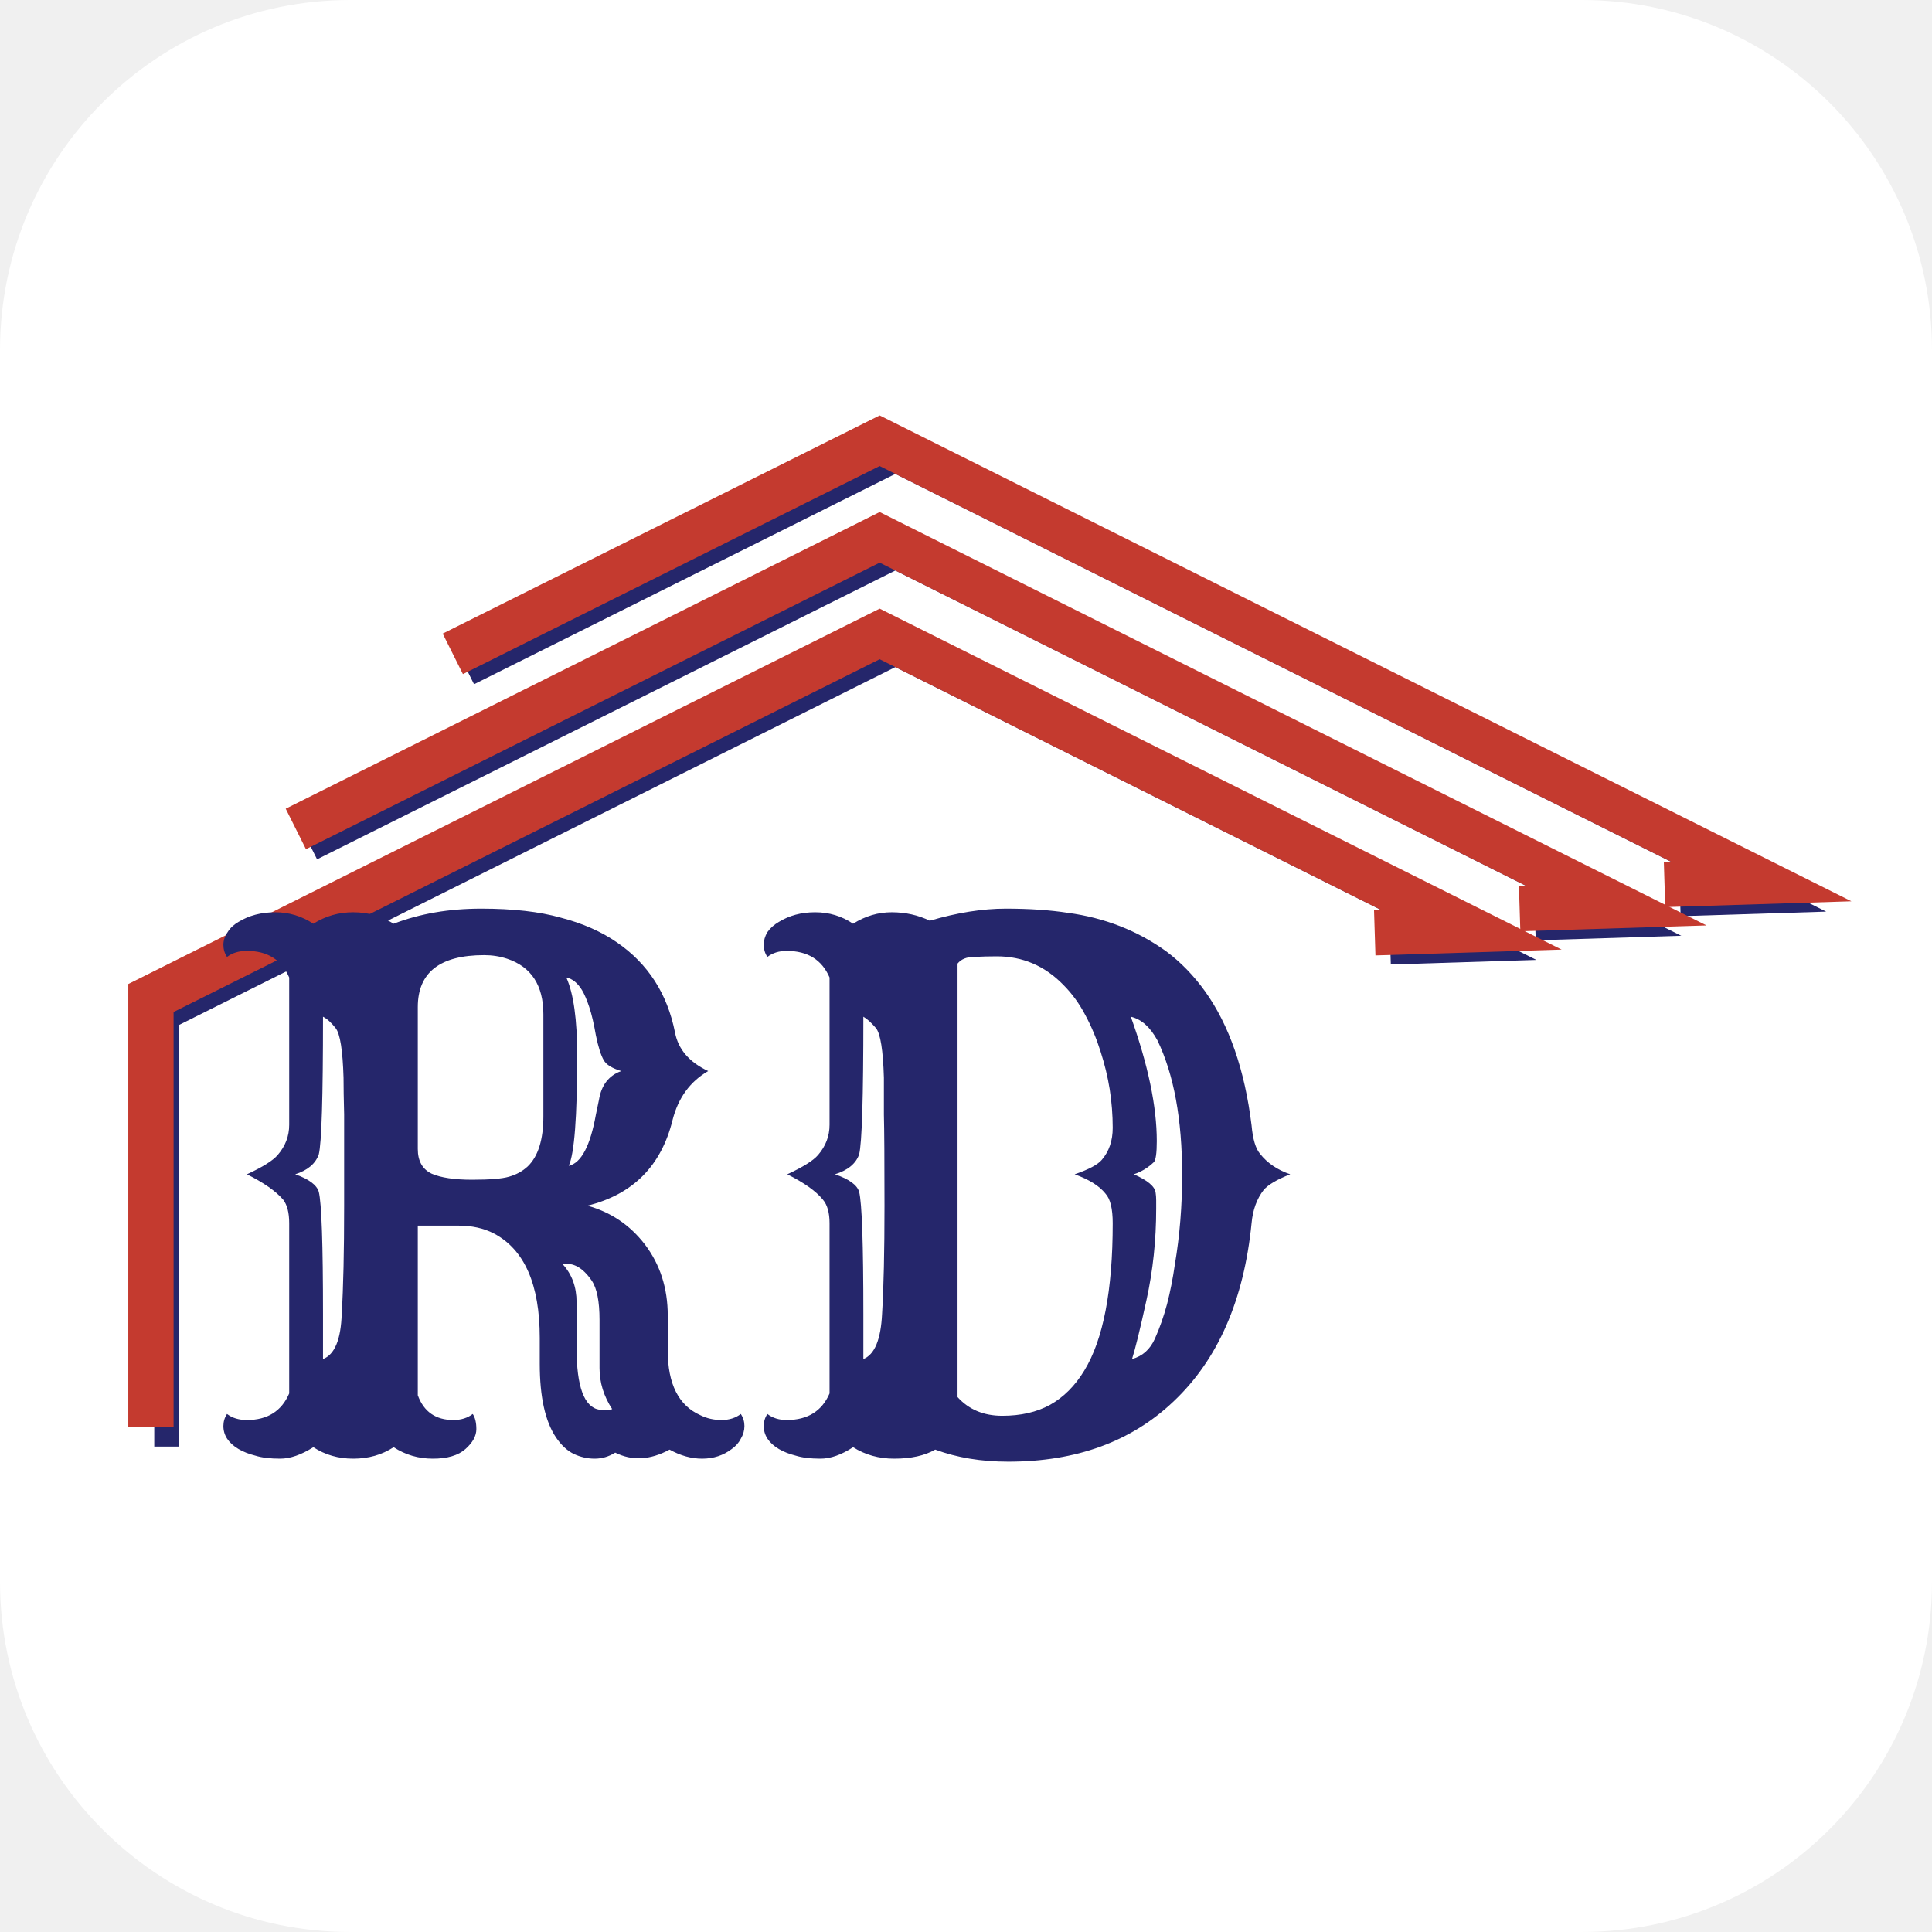
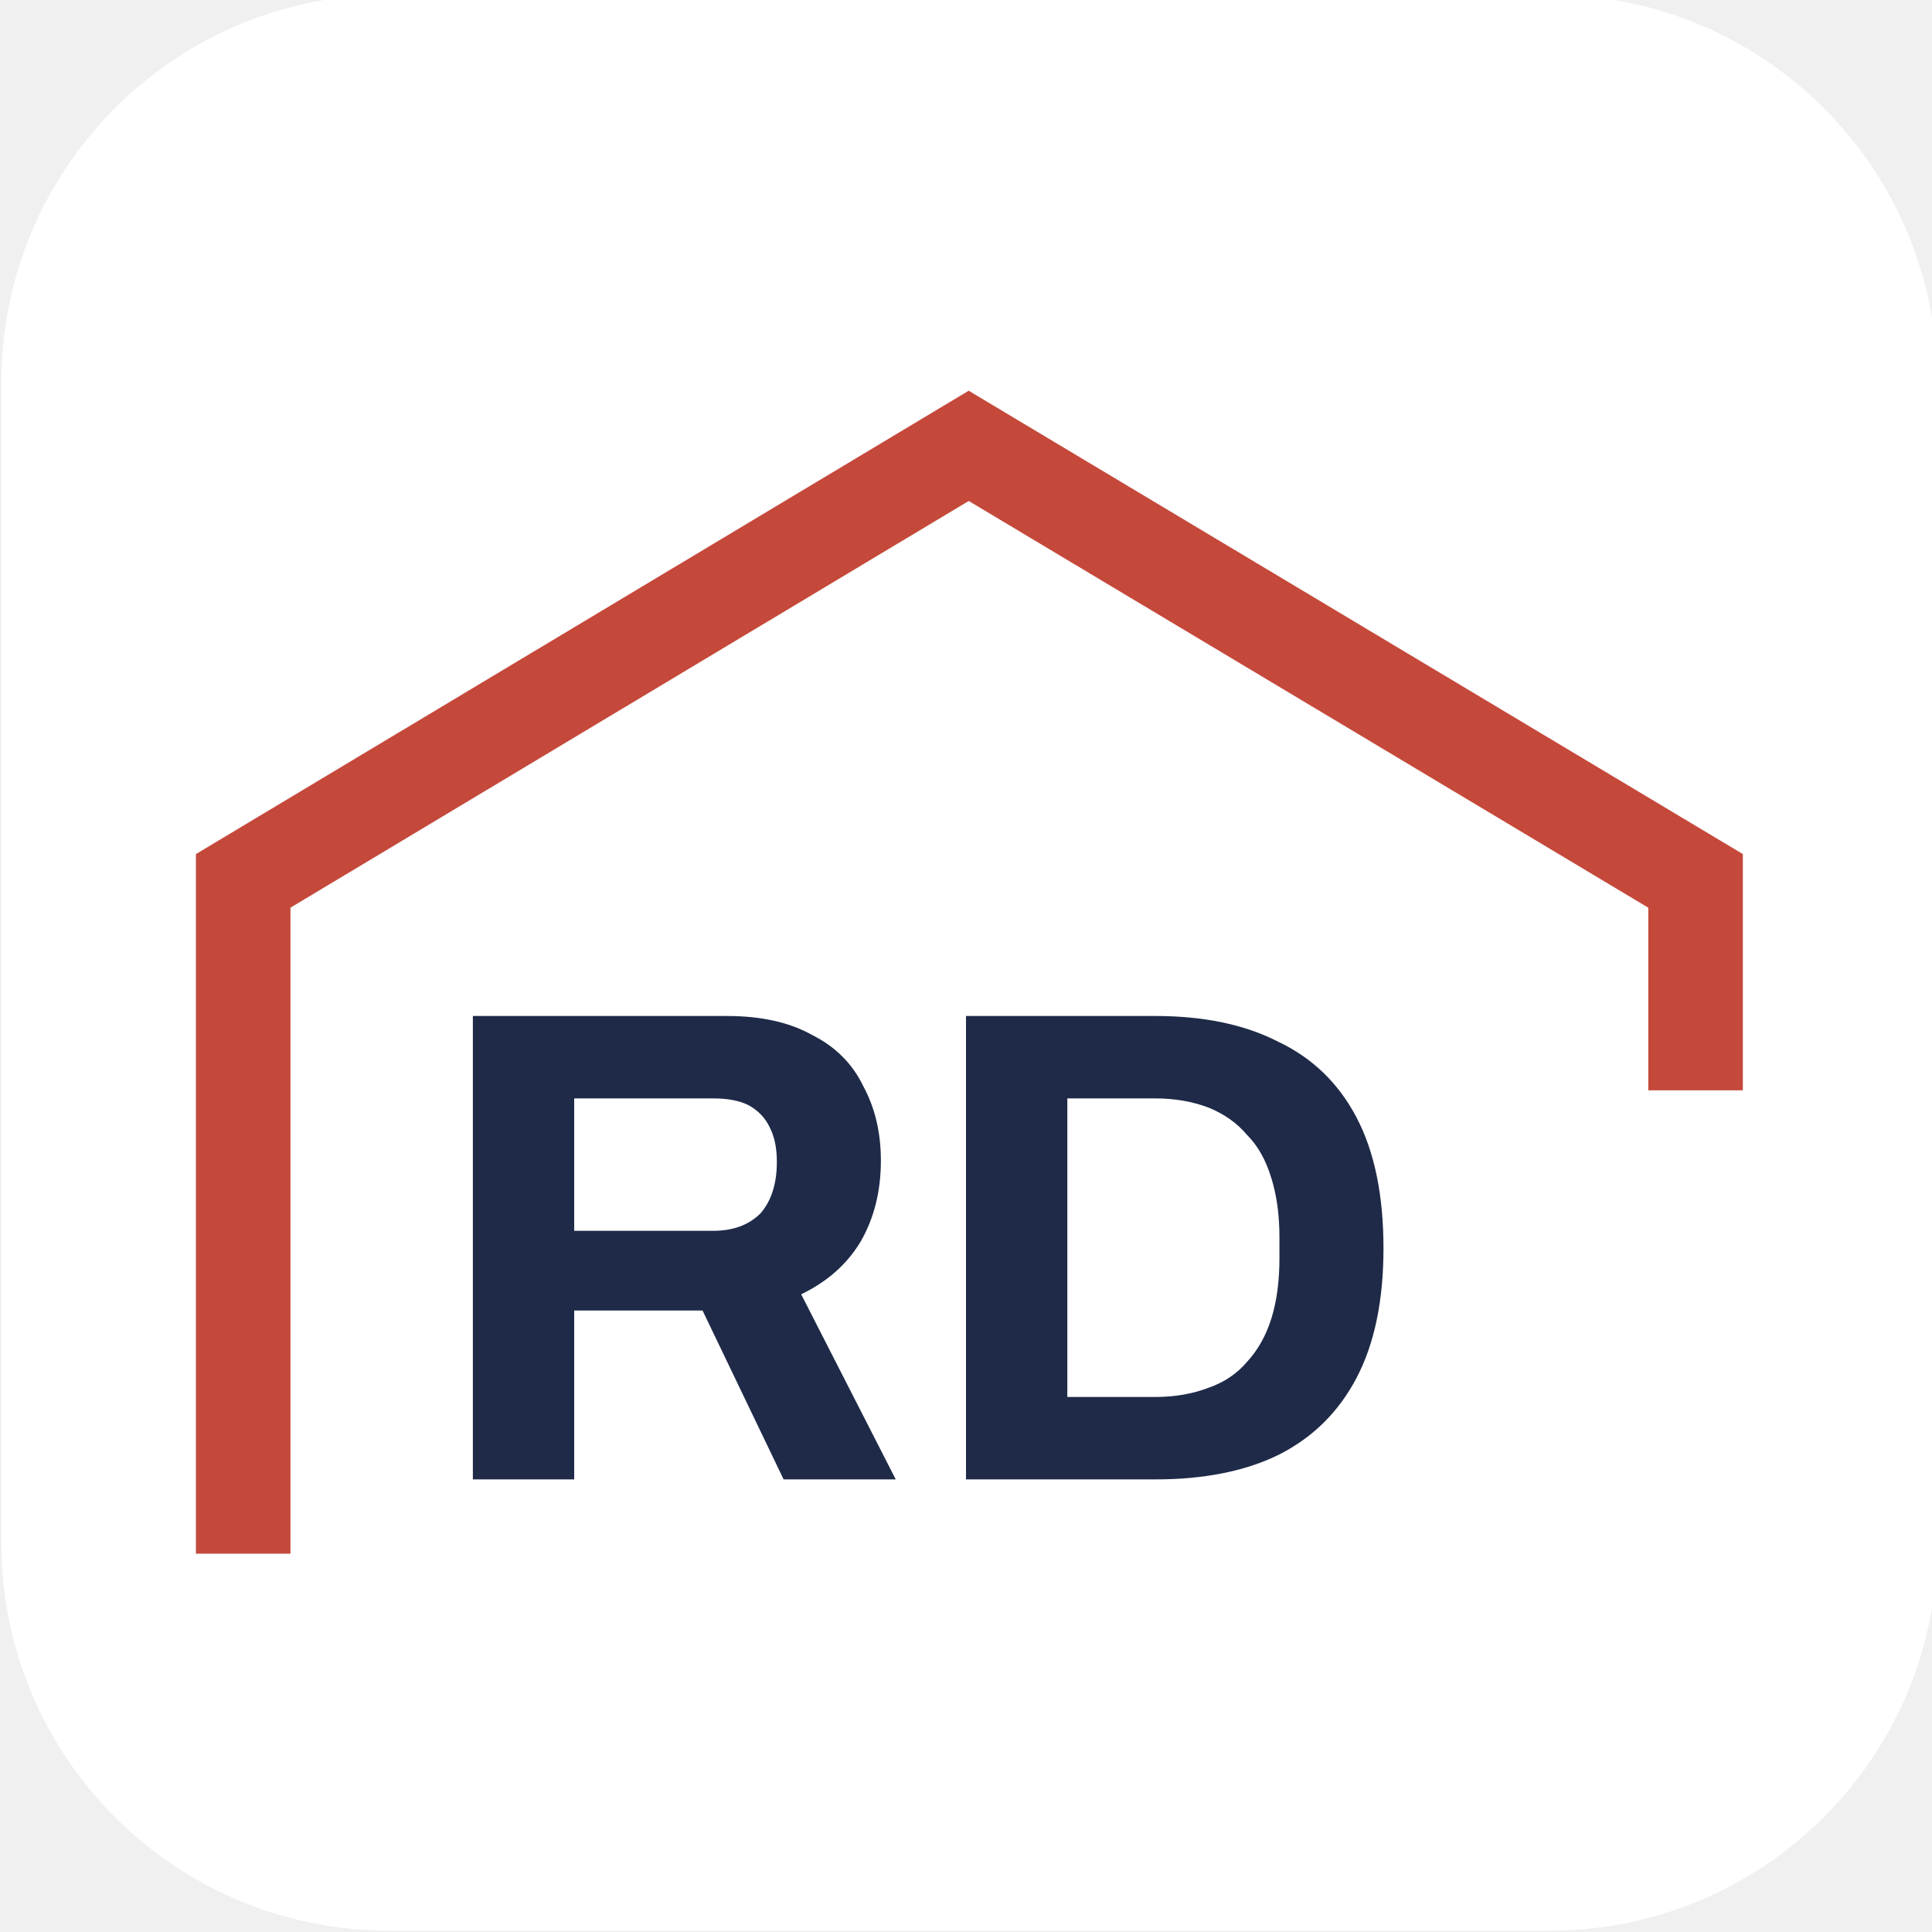
- <svg xmlns="http://www.w3.org/2000/svg" viewBox="-15 -67 320 320">
-   <rect x="-15" y="-67" width="320" height="320" rx="58" fill="#FFFFFF" />
-   <polyline points="62.6,44.5 133.3,9.2 279.3,82.2 263.3,82.7" fill="none" stroke="#25266B" stroke-width="4.1" stroke-linejoin="miter" stroke-miterlimit="10" />
-   <polyline points="36.6,73.5 133.3,25.2 255.3,86.2 239.3,86.7" fill="none" stroke="#25266B" stroke-width="4.1" stroke-linejoin="miter" stroke-miterlimit="10" />
-   <polyline points="12.6,172.6 12.6,101.5 133.3,41.2 231.3,90.2 215.3,90.7" fill="none" stroke="#25266B" stroke-width="4.1" stroke-linejoin="miter" stroke-miterlimit="10" />
-   <polyline points="60,41.3 130.7,6 276.7,79 260.7,79.5" fill="none" stroke="#C43A2F" stroke-width="7.5" stroke-linejoin="miter" stroke-miterlimit="10" />
-   <polyline points="34,70.3 130.7,22 252.7,83 236.7,83.5" fill="none" stroke="#C43A2F" stroke-width="7.5" stroke-linejoin="miter" stroke-miterlimit="10" />
-   <polyline points="10,169.4 10,98.3 130.7,38 228.7,87 212.7,87.5" fill="none" stroke="#C43A2F" stroke-width="7.5" stroke-linejoin="miter" stroke-miterlimit="10" />
-   <path d="M50.2 172.7Q47.3 174.6 43.5 174.6Q39.8 174.6 36.9 172.7Q33.9 174.6 31.4 174.6Q28.9 174.6 27.3 174.1Q25.7 173.7 24.5 173Q22 171.5 22 169.2Q22 168.1 22.6 167.2Q23.9 168.2 25.9 168.2Q31 168.2 32.9 163.8V135.6Q32.9 133 31.9 131.7Q30.1 129.6 25.9 127.5Q29.8 125.7 31 124.3Q32.9 122.1 32.9 119.3V94.9Q31 90.5 25.9 90.5Q23.9 90.5 22.6 91.5Q22 90.6 22 89.5Q22 88.4 22.7 87.4Q23.3 86.4 24.5 85.7Q27.1 84.1 30.6 84.1Q34 84.1 36.9 86Q39.9 84.1 43.5 84.1Q47.2 84.1 50.2 86Q56.7 83.5 64.7 83.5Q72.6 83.5 77.9 85Q83.3 86.4 87.2 89.1Q94.9 94.4 96.8 104Q97.6 108.2 102.3 110.4Q97.8 113 96.4 118.5Q93.6 129.9 82.3 132.7Q88.1 134.3 91.8 139.1Q95.6 144.1 95.6 150.9V156.7Q95.6 165 101 167.4Q102.6 168.2 104.5 168.2Q106.4 168.2 107.7 167.2Q108.3 168.1 108.3 169.2Q108.3 170.3 107.7 171.3Q107.2 172.3 106.2 173Q104.1 174.6 101.3 174.6Q98.6 174.6 95.9 173.1Q91.1 175.7 86.9 173.6Q85.3 174.6 83.5 174.6Q81.7 174.6 80 173.8Q78.4 173 77.1 171.1Q74.4 167.1 74.4 158.9V154.6Q74.4 141.3 66.8 137.3Q64.3 136 60.9 136H54.2V164.1Q55.7 168.2 60.1 168.2Q62 168.2 63.3 167.2Q63.9 168.1 63.9 169.7Q63.9 171.4 62.1 173Q60.3 174.6 56.7 174.6Q53.1 174.6 50.2 172.7ZM65.2 91.2Q54.2 91.2 54.2 99.8V123.3Q54.2 126.3 56.5 127.4Q58.8 128.4 63.2 128.4Q67.6 128.4 69.3 127.9Q71.1 127.4 72.4 126.2Q75 123.7 75 117.9V101Q75 93.8 69 91.8Q67.2 91.2 65.2 91.2ZM78.8 94.9Q80.6 98.9 80.6 107.8Q80.6 123.1 79.2 126.1Q82.3 125.4 83.7 117.6L84.2 115.2Q84.8 111.5 87.9 110.4Q85.6 109.7 85 108.6Q84.3 107.4 83.7 104.5Q83.2 101.6 82.6 99.8Q82 98 81.4 97Q80.3 95.2 78.8 94.9ZM38.5 158.1Q41.4 157 41.6 150.6Q42 144.1 42 132.7Q42 121.3 42 117.6Q41.9 113.8 41.9 111.5Q41.7 104.7 40.6 103.3Q39.5 101.9 38.5 101.4Q38.5 121.4 37.8 124.2Q37 126.5 33.9 127.5Q37.3 128.7 37.8 130.4Q38.5 133.2 38.5 150.7ZM78.2 142.4Q80.5 144.9 80.5 148.7V156.3Q80.5 165.9 84.3 166.5Q85.4 166.7 86.4 166.4Q84.3 163.2 84.3 159.6V151.6Q84.3 147 83 145.1Q80.8 141.9 78.2 142.4ZM133.1 174.6Q129.3 174.6 126.3 172.7Q123.4 174.6 120.9 174.6Q118.4 174.6 116.8 174.1Q115.2 173.7 114 173Q111.5 171.5 111.5 169.2Q111.5 168.1 112.1 167.2Q113.4 168.2 115.3 168.2Q120.5 168.2 122.4 163.8V135.6Q122.4 133 121.3 131.7Q119.6 129.6 115.4 127.5Q119.3 125.7 120.5 124.3Q122.4 122.1 122.4 119.3V94.9Q120.5 90.5 115.3 90.5Q113.4 90.5 112.1 91.5Q111.5 90.6 111.5 89.5Q111.5 88.4 112.1 87.4Q112.8 86.4 114 85.7Q116.6 84.1 120 84.1Q123.5 84.1 126.3 86Q129.3 84.1 132.7 84.1Q136.1 84.1 139 85.5Q145.8 83.5 151.6 83.5Q157.4 83.5 161.9 84.2Q166.4 84.8 170.5 86.4Q174.6 88 178.2 90.6Q181.8 93.3 184.6 97.2Q190.6 105.6 192.3 119.4Q192.6 122.8 193.7 124.1Q195.5 126.4 198.7 127.5Q195.4 128.8 194.3 130.1Q192.6 132.3 192.3 135.6Q190.4 154.7 179.4 165.1Q168.9 175.1 152 175.1Q145.3 175.1 139.9 173.1Q137.3 174.6 133.1 174.6ZM143.6 164.4Q146.4 167.5 151 167.5Q155.6 167.5 158.9 165.7Q162.3 163.8 164.6 160Q169.3 152.3 169.3 135.6Q169.3 132 168.1 130.7Q166.6 128.8 163 127.5Q166.5 126.3 167.5 125.1Q169.3 123 169.3 119.8Q169.3 116.6 168.8 113.4Q168.3 110.3 167.3 107.2Q166.3 104 164.8 101.2Q163.3 98.3 161.1 96.1Q156.5 91.4 150.1 91.4Q148.2 91.4 146.3 91.5Q144.5 91.5 143.6 92.6ZM172.3 101.4Q176.6 113.4 176.6 122Q176.6 125 176.1 125.5Q175.6 126 175 126.4Q174 127.1 172.8 127.5Q176.2 129 176.4 130.5Q176.5 131.1 176.5 131.8V133.2Q176.5 141 174.9 148.3Q173.3 155.6 172.5 158.1Q175.1 157.4 176.3 154.7Q177.5 152 178.3 149Q179.1 145.9 179.6 142.4Q180.8 135.3 180.8 127.6Q180.8 113.8 176.7 105.3Q174.9 102 172.3 101.4ZM128 158.1Q130.8 157 131.1 150.6Q131.5 144.1 131.5 132.7Q131.5 121.3 131.4 117.6Q131.4 113.8 131.4 111.5Q131.2 104.7 130.1 103.3Q128.9 101.9 128 101.4Q128 121.4 127.3 124.2Q126.5 126.5 123.3 127.5Q126.8 128.7 127.3 130.4Q128 133.2 128 150.7Z" fill="#25266B" />
+ <svg xmlns="http://www.w3.org/2000/svg" viewBox="-10 -27 143 143" width="143" height="143">
+   <rect x="-9.9" y="-27.4" width="143.3" height="143.3" rx="28.7" fill="#FFFFFF" />
+   <polyline points="8,84.5 8,38.2 61.7,6 115.5,38.2 115.5,50.2" fill="none" stroke="#C4493B" stroke-width="7" stroke-linejoin="miter" stroke-linecap="square" stroke-miterlimit="10" />
+   <path d="M25 82.5V48.2H43.8Q47.6 48.2 50.1 49.6Q52.7 50.9 53.9 53.4Q55.2 55.8 55.2 58.9Q55.2 62.3 53.7 64.9Q52.2 67.4 49.3 68.8L56.3 82.5H48L42 70H32.5V82.5ZM32.5 64.1H42.8Q45 64.1 46.3 62.8Q47.5 61.4 47.5 59Q47.5 57.5 47 56.5Q46.5 55.4 45.4 54.8Q44.4 54.3 42.8 54.3H32.5ZM61.5 82.5V48.2H75.5Q80.9 48.2 84.6 50.1Q88.4 51.9 90.4 55.7Q92.4 59.5 92.4 65.4Q92.4 71.2 90.4 75Q88.4 78.8 84.6 80.7Q80.9 82.5 75.5 82.5ZM69 76.4H75.5Q77.7 76.4 79.5 75.7Q81.2 75.1 82.3 73.8Q83.5 72.5 84.1 70.6Q84.7 68.7 84.7 66.1V64.6Q84.7 62.1 84.1 60.2Q83.5 58.2 82.3 57Q81.2 55.7 79.5 55Q77.7 54.3 75.5 54.3H69Z" fill="#1E2A47" />
</svg>
